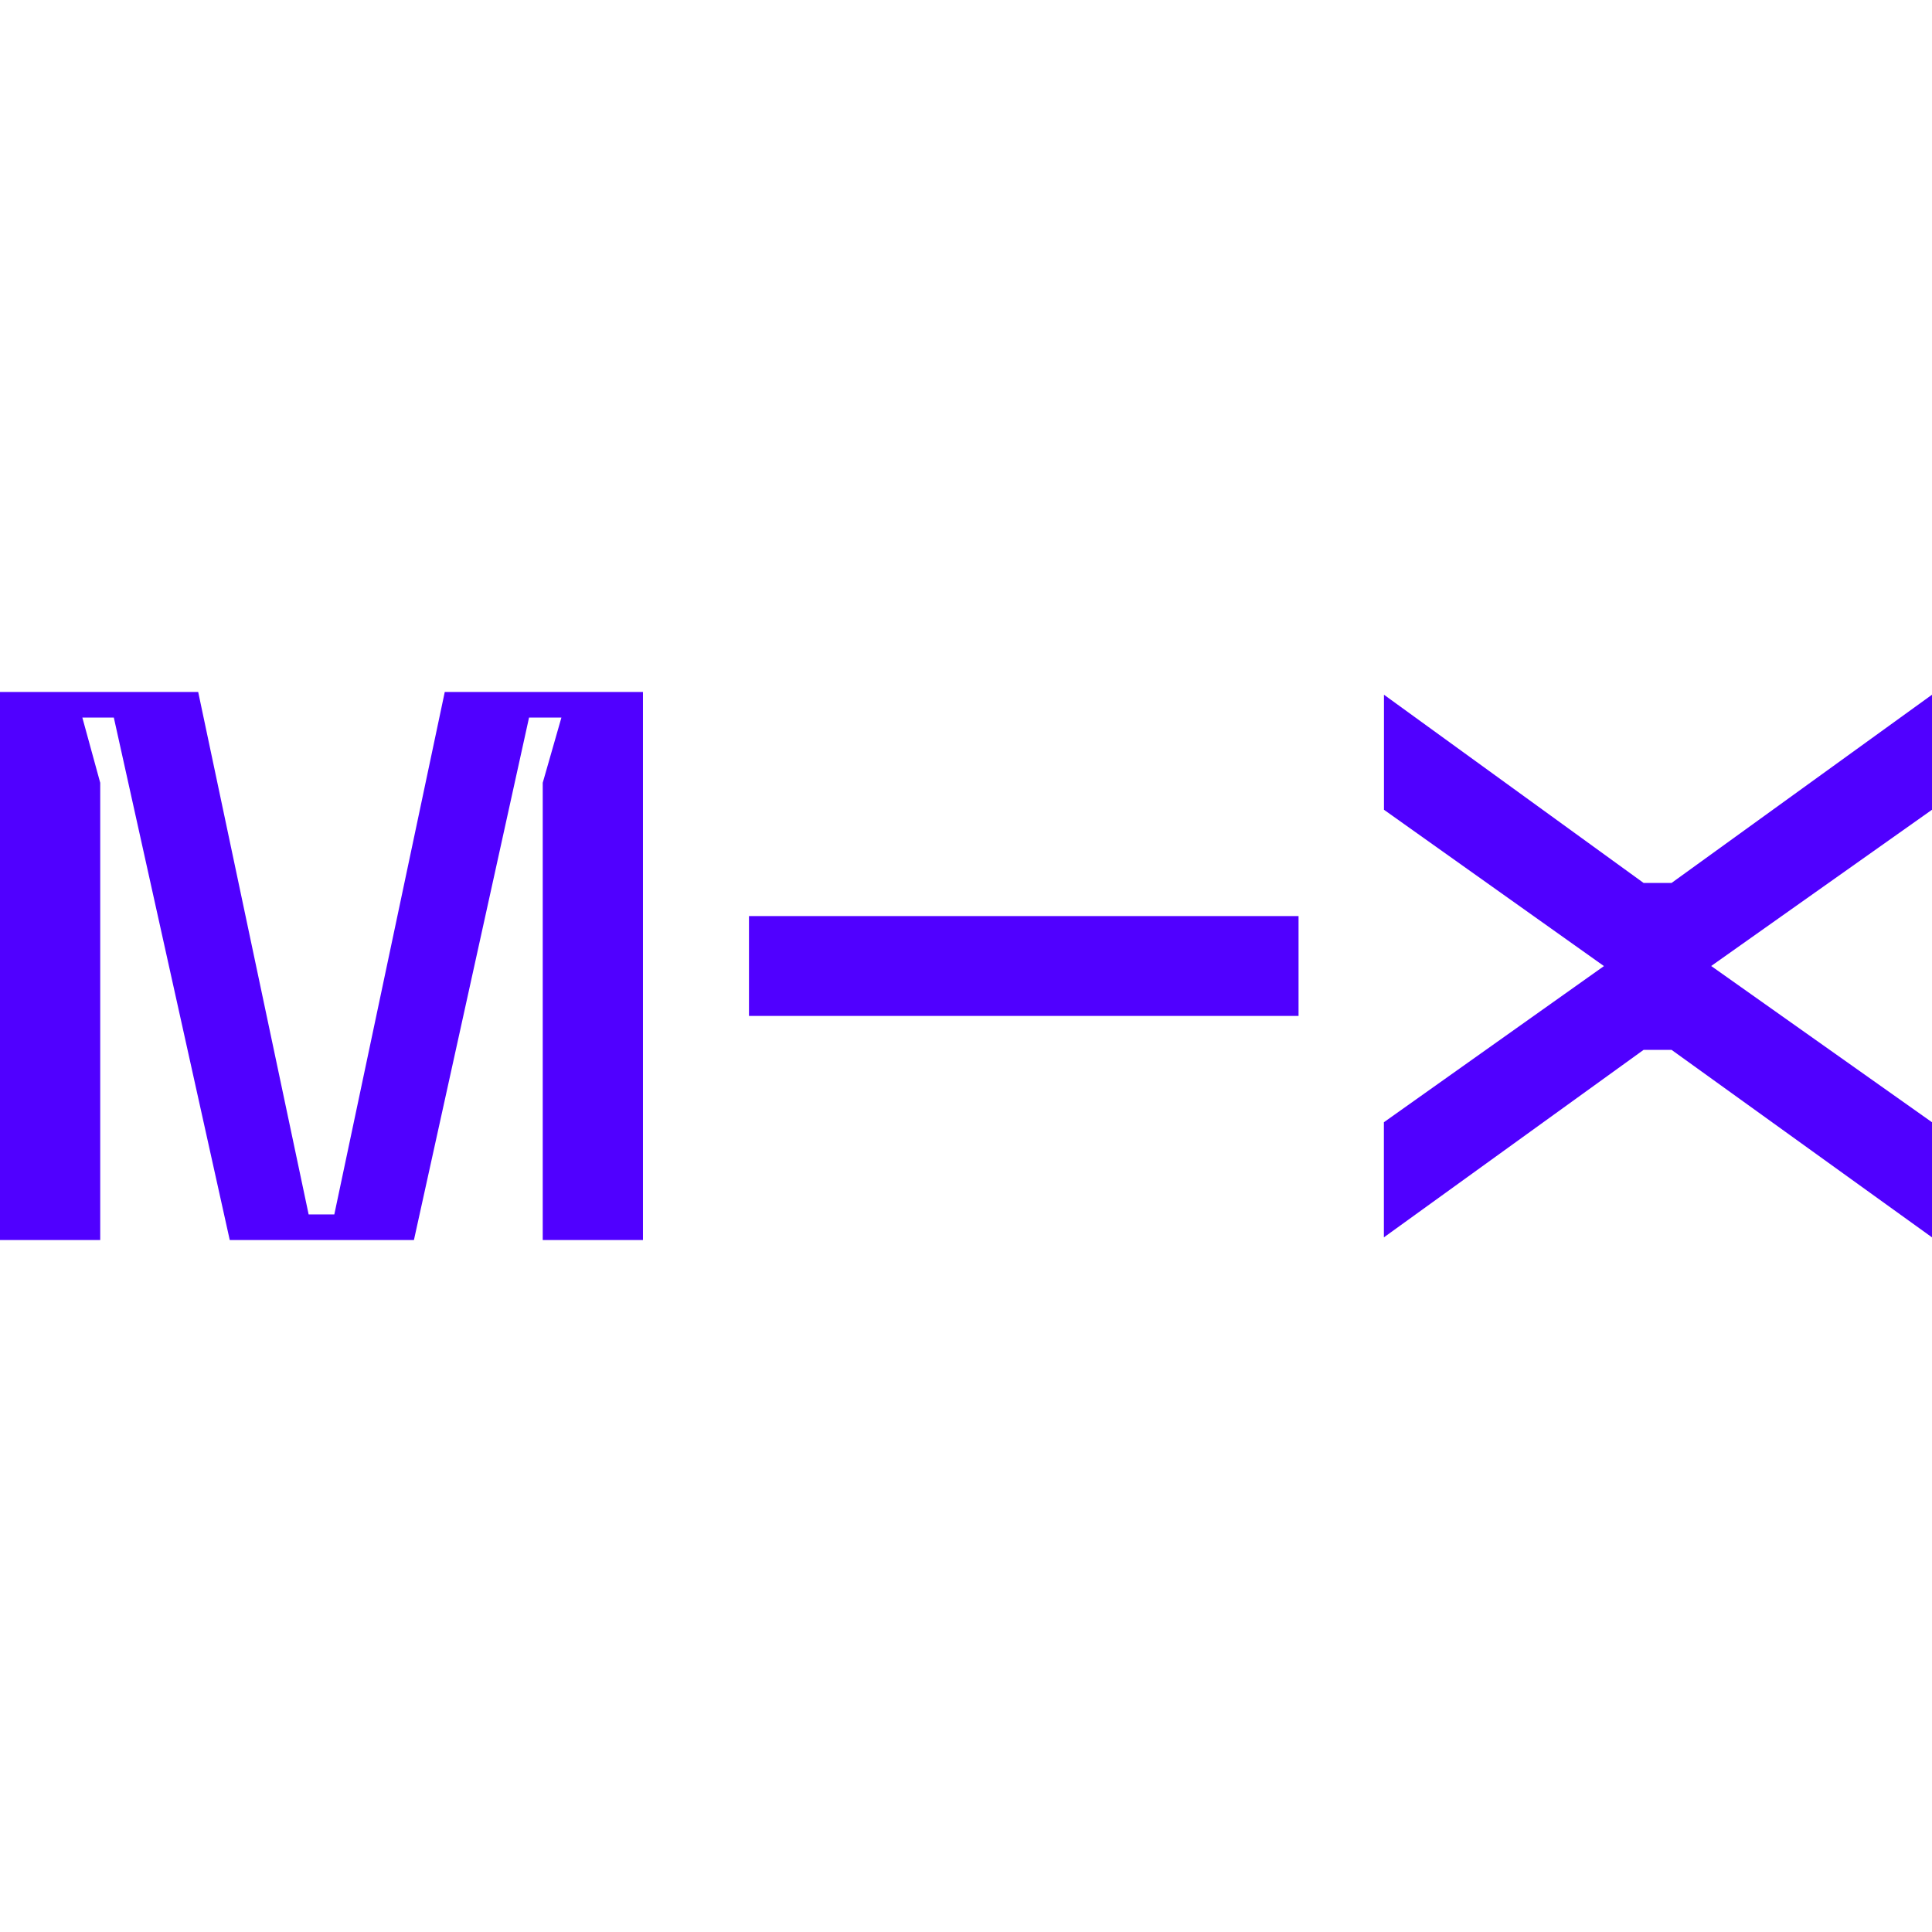
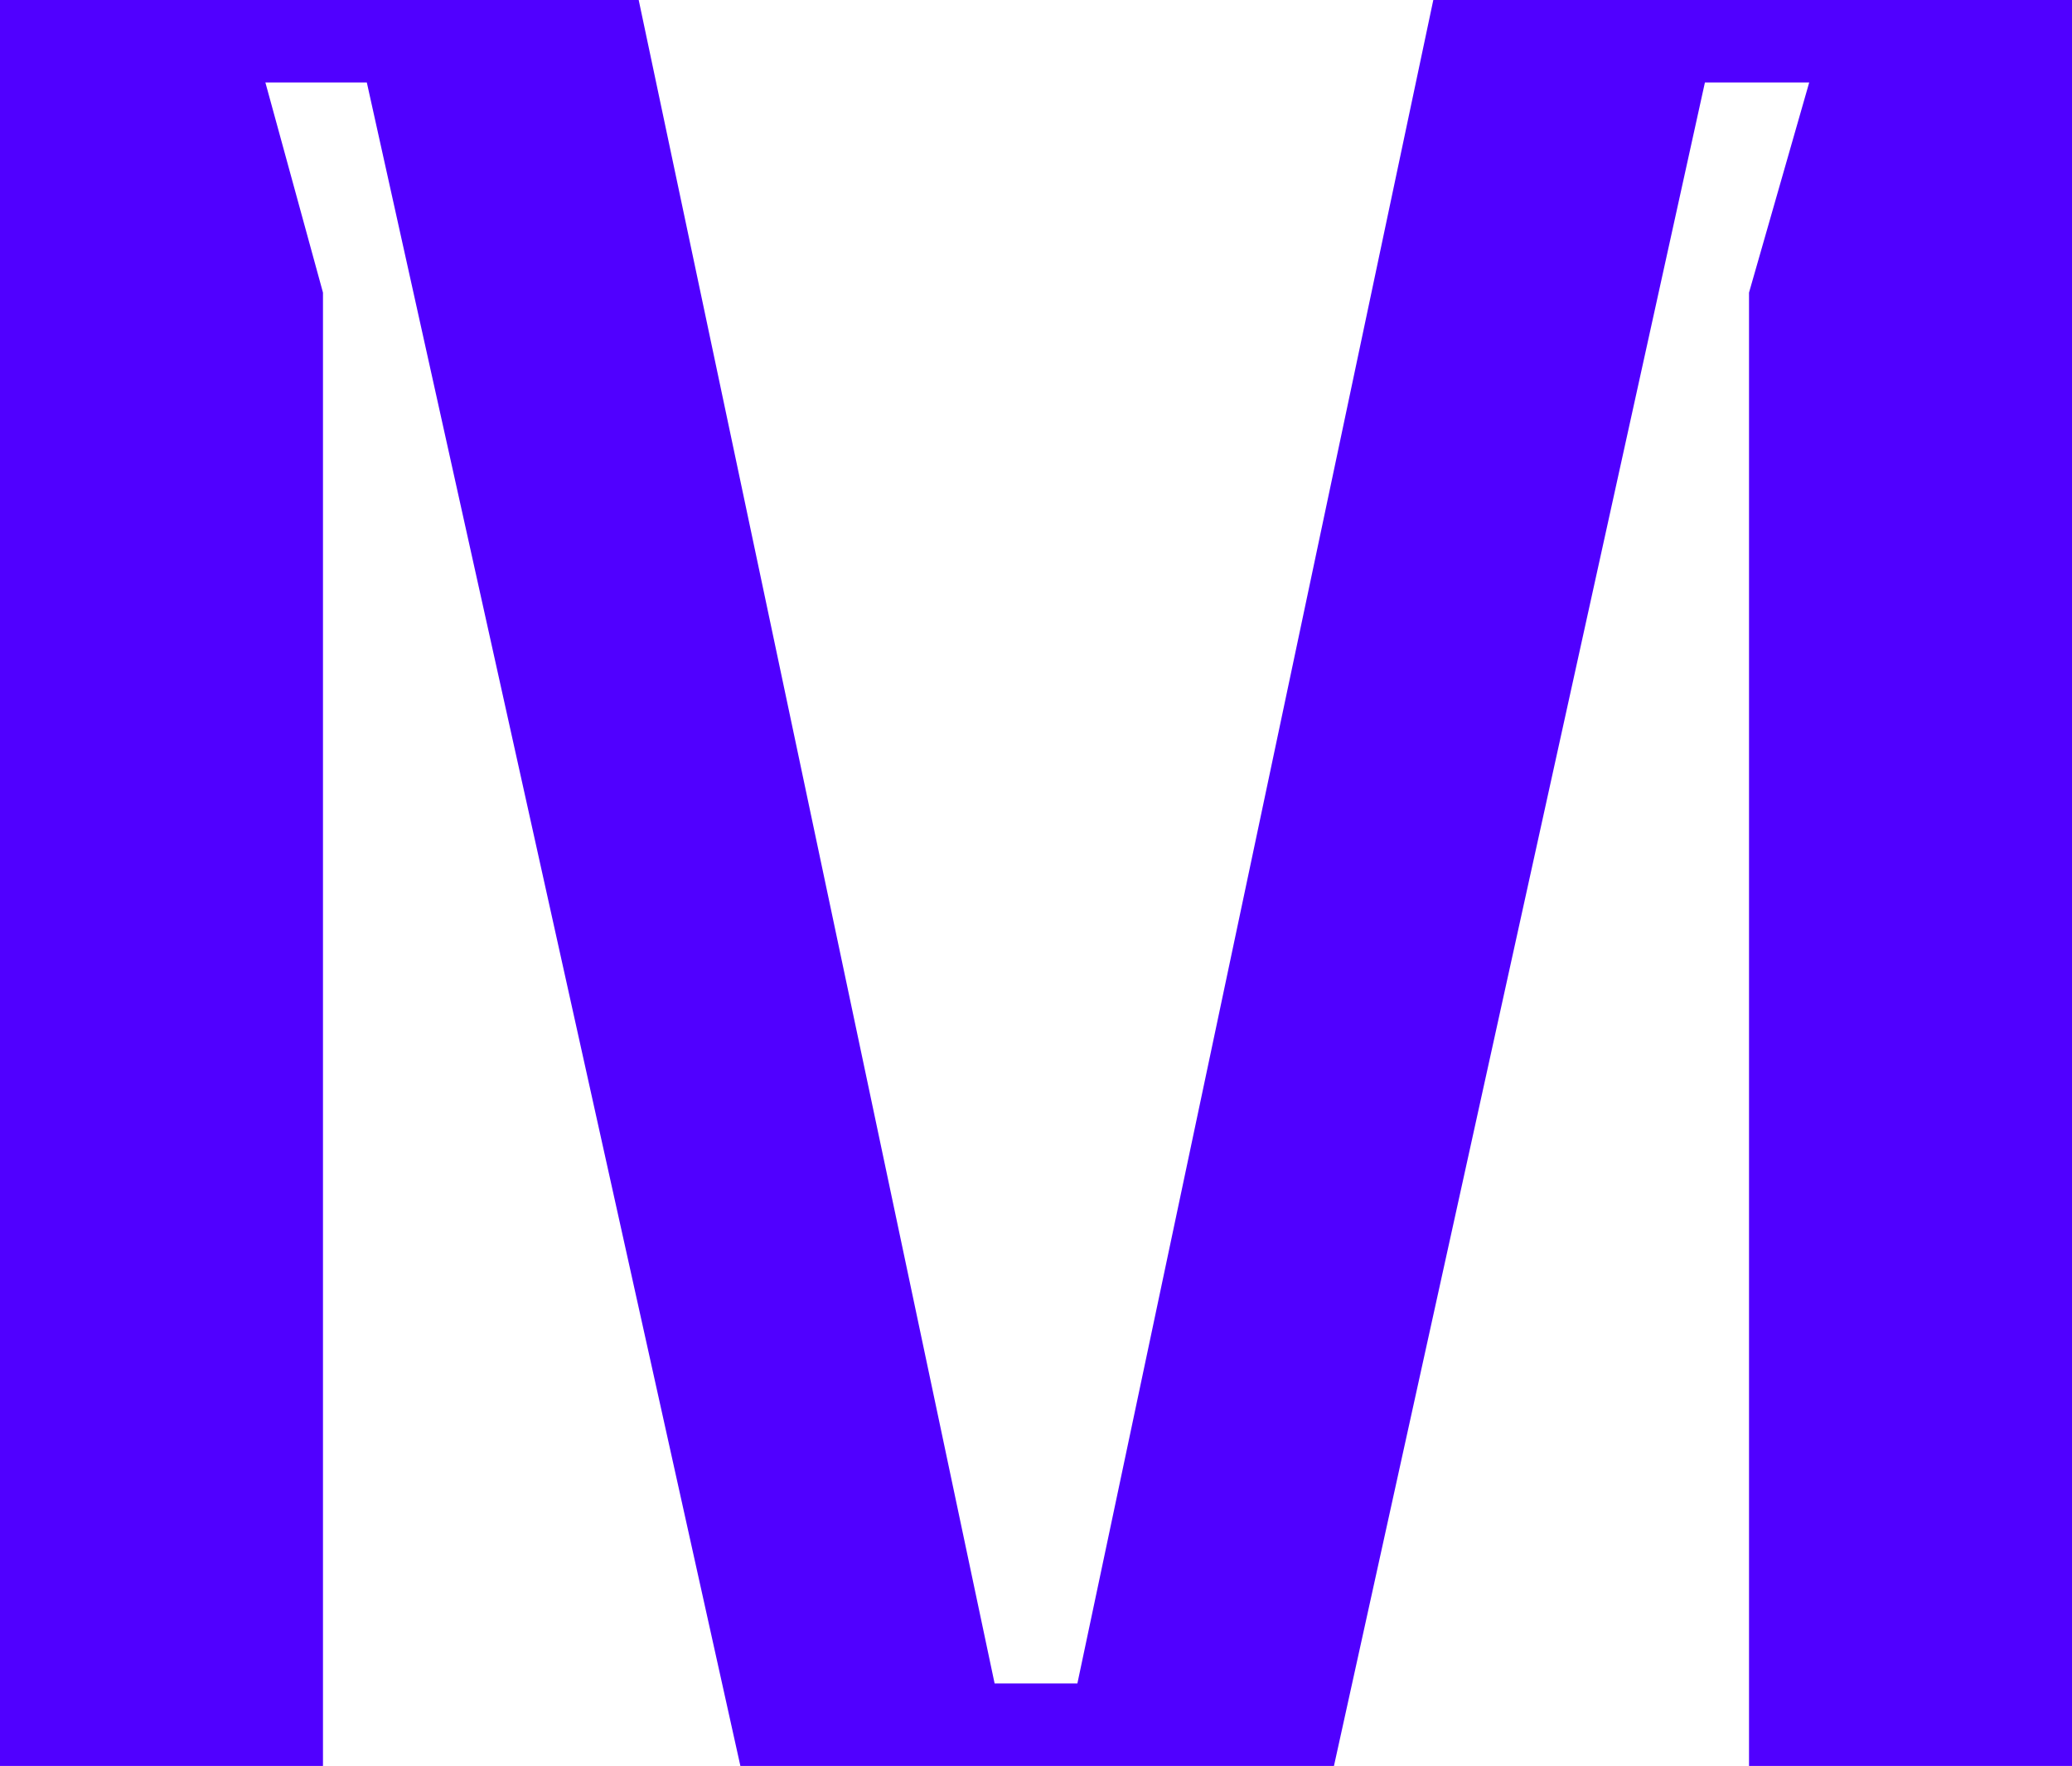
- <svg xmlns="http://www.w3.org/2000/svg" fill="#5000FF" role="img" viewBox="0 0 24 24">
-   <path d="M2.462 8.596l1.372 6.49h.319l1.372-6.49h2.462v6.808H6.742v-5.68l.232-.81h-.402l-1.43 6.49H2.854l-1.44-6.49h-.391l.222.81v5.68H0V8.596zM24 8.63v1.429L21.257 12 24 13.941v1.43l-3.235-2.329h-.348l-3.226 2.329v-1.43l2.734-1.94-2.733-1.942V8.63l3.225 2.338h.348zm-7.869 2.75v1.24H9.304v-1.24z" />
+ <svg xmlns="http://www.w3.org/2000/svg" fill="#5000ff" role="img" viewBox="0 0 7.987 6.808" version="1.1" id="svg1" width="7.987" height="6.808">
+   <defs id="defs1" />
+   <path d="M 2.462,0 3.834,6.49 H 4.153 L 5.525,0 H 7.987 V 6.808 H 6.742 V 1.128 L 6.974,0.318 H 6.572 l -1.43,6.49 H 2.854 L 1.414,0.318 H 1.023 l 0.222,0.81 v 5.68 H 0 V 0 Z" id="path1" />
</svg>
